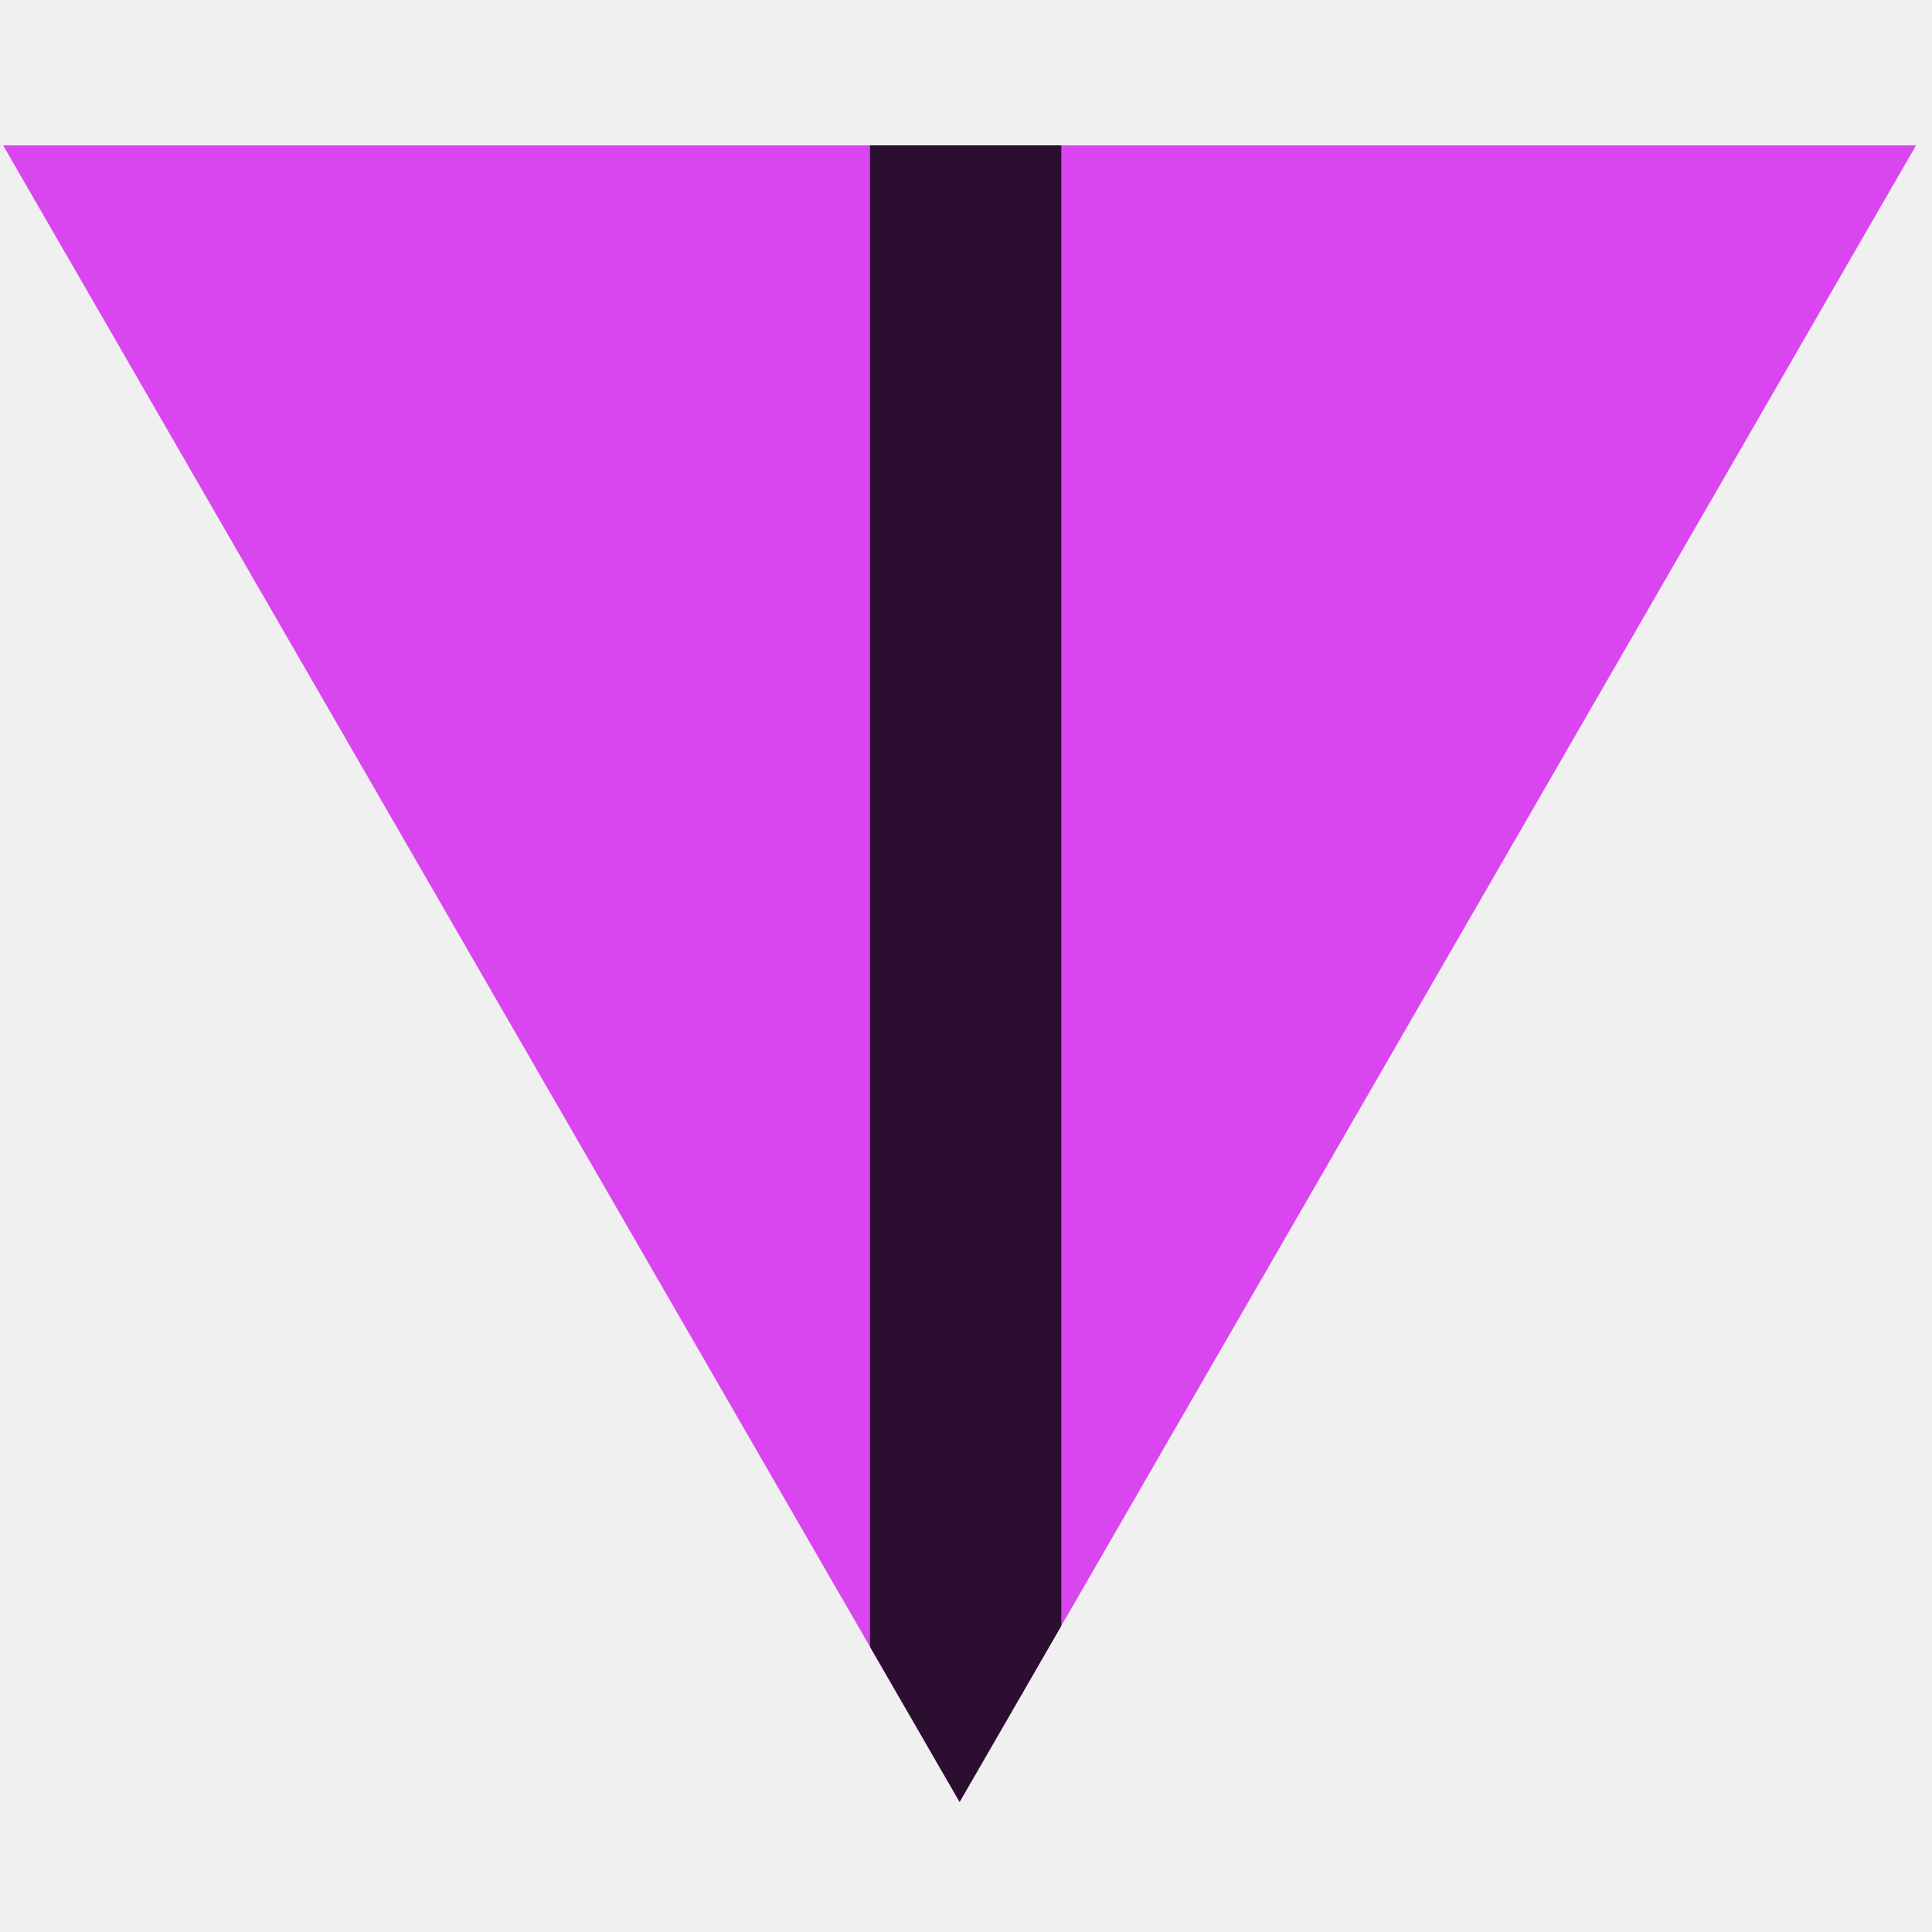
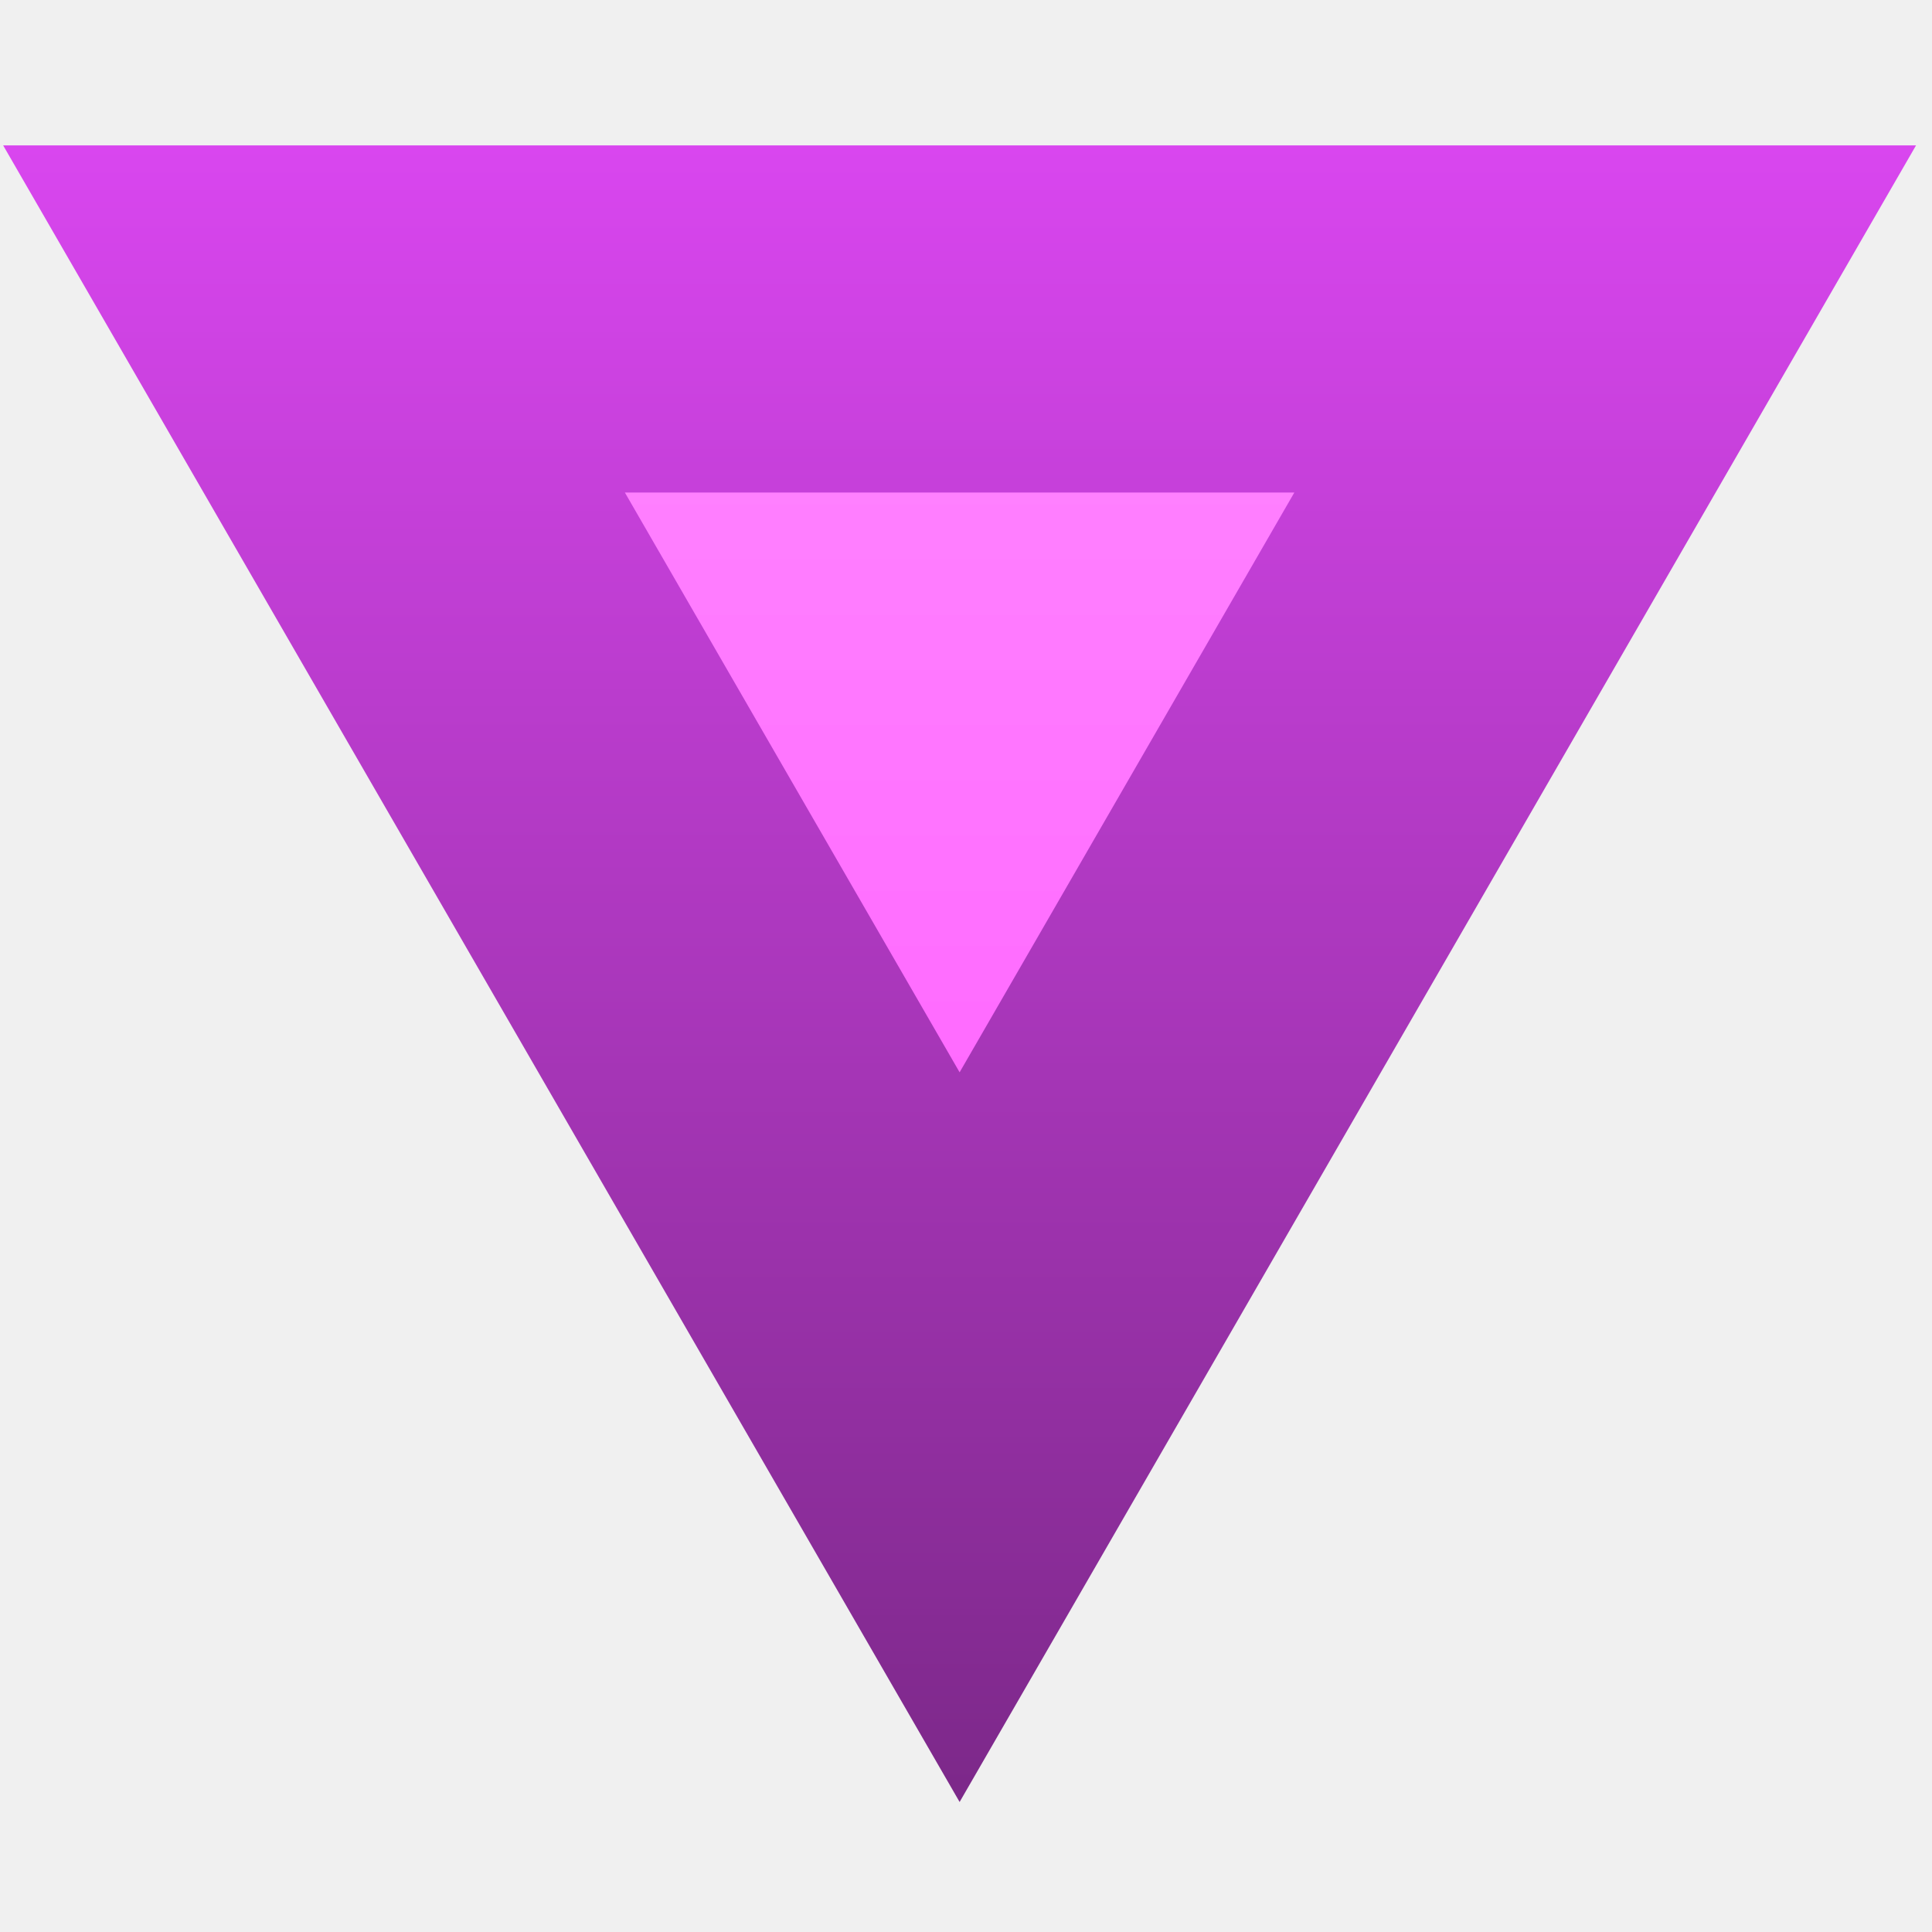
<svg xmlns="http://www.w3.org/2000/svg" width="101" height="101" viewBox="0 0 101 101" fill="none">
-   <path d="M50.166 94.204L100.165 7.601H0.165L50.166 94.204Z" fill="#D946EF" />
-   <mask id="mask0_31_51" style="mask-type:alpha" maskUnits="userSpaceOnUse" x="0" y="7" width="101" height="88">
-     <path d="M50.166 94.204L100.165 7.601H0.165L50.166 94.204Z" fill="#D946EF" />
-   </mask>
-   <g mask="url(#mask0_31_51)">
-     <path d="M50.482 1.343V101.343" stroke="black" stroke-opacity="0.8" stroke-width="10" />
-   </g>
+   <path d="M50.166 94.204L100.165 7.601H0.165L50.166 94.204Z" fill="url(#paint0_linear_31_51)" />
+   <path d="M50.166 56.058L67.665 25.747H32.666L50.166 56.058Z" fill="white" style="mix-blend-mode:overlay" />
+   <defs>
+     <linearGradient id="paint0_linear_31_51" x1="50.166" y1="7.601" x2="50.166" y2="94.204" gradientUnits="userSpaceOnUse">
+       <stop stop-color="#D946EF" />
+       <stop offset="1" stop-color="#7C2889" />
+     </linearGradient>
+   </defs>
</svg>
